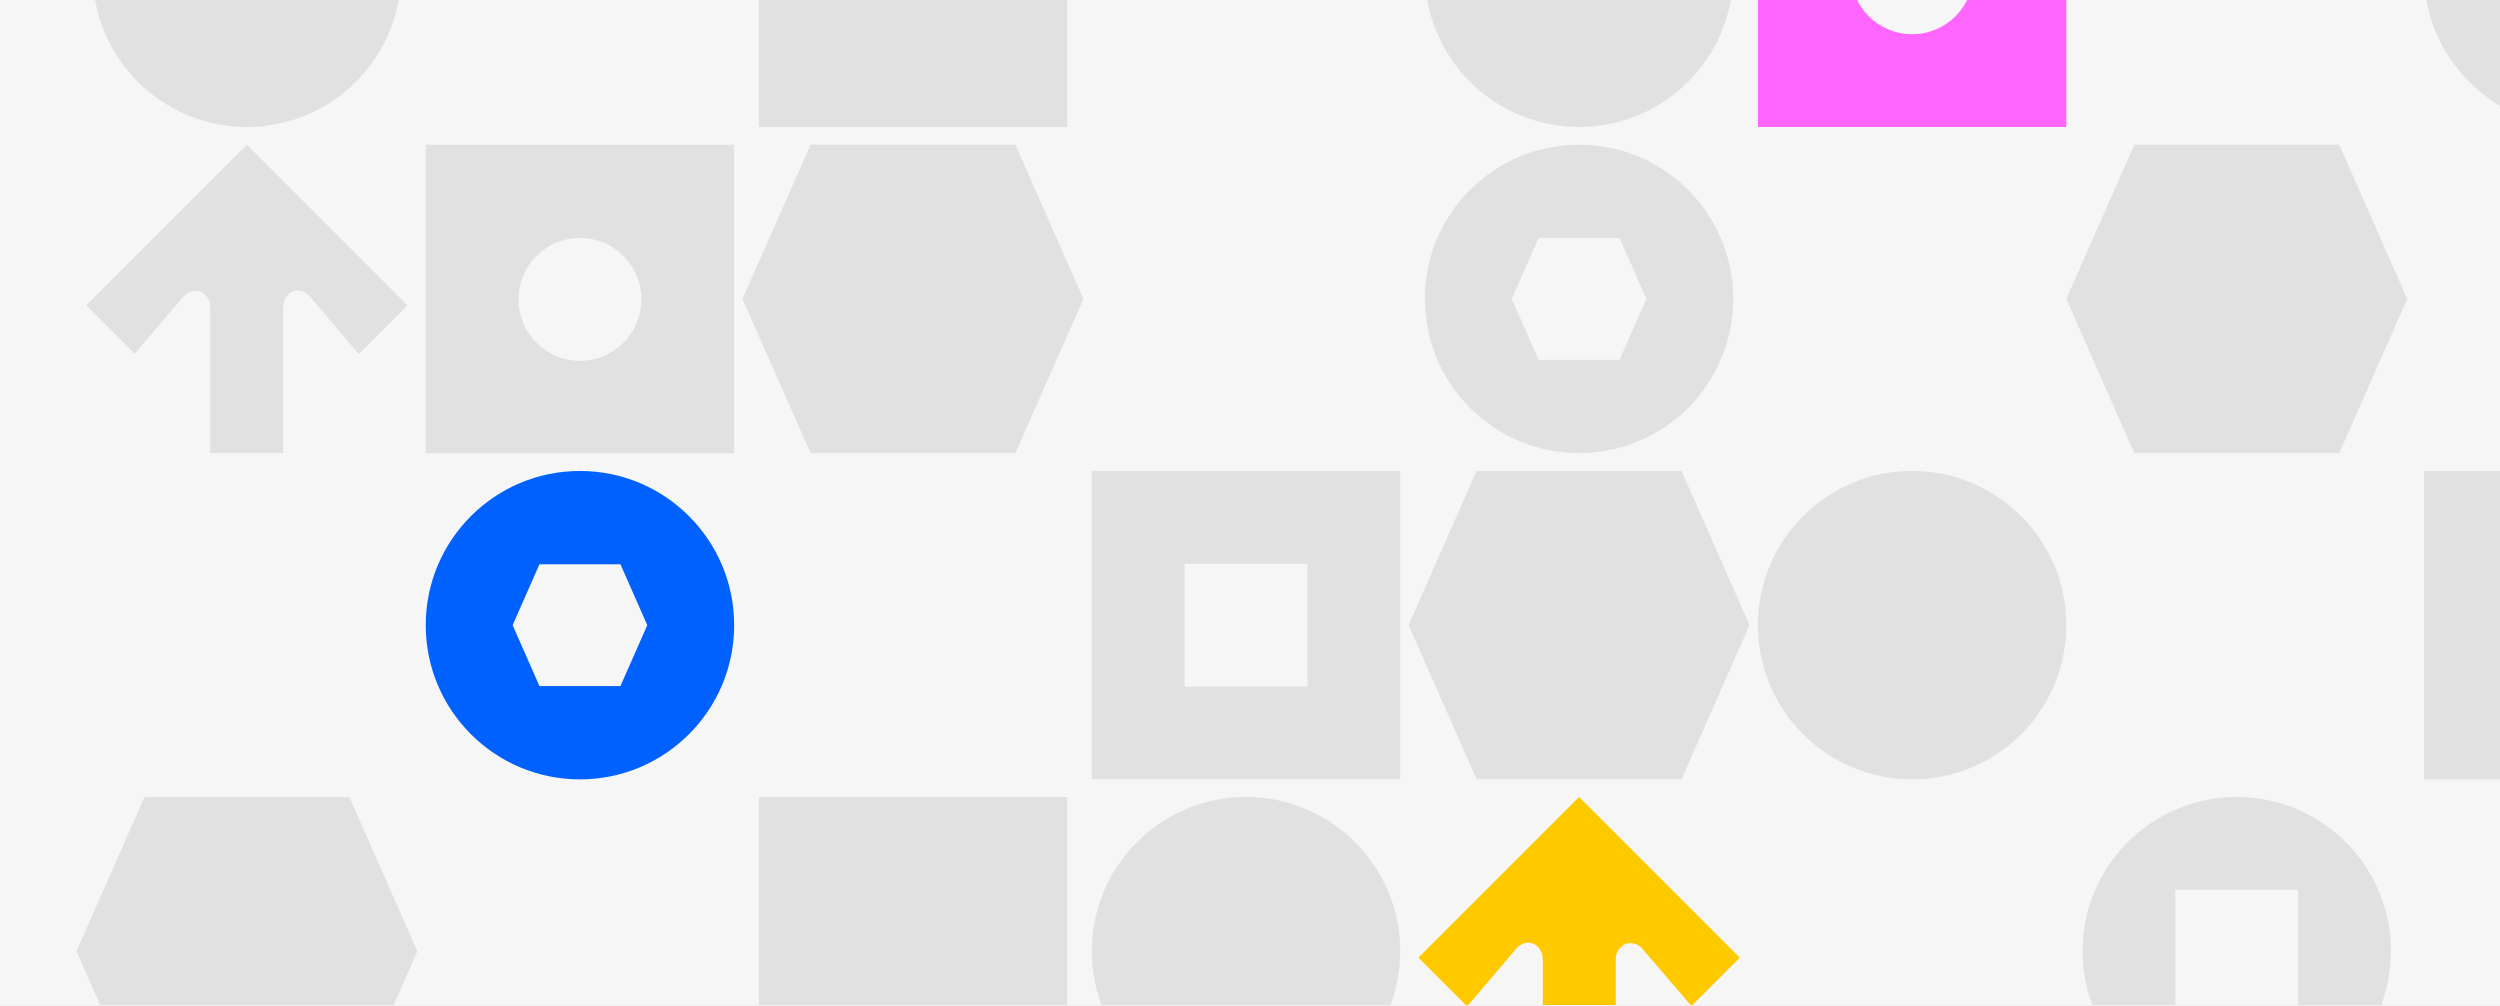
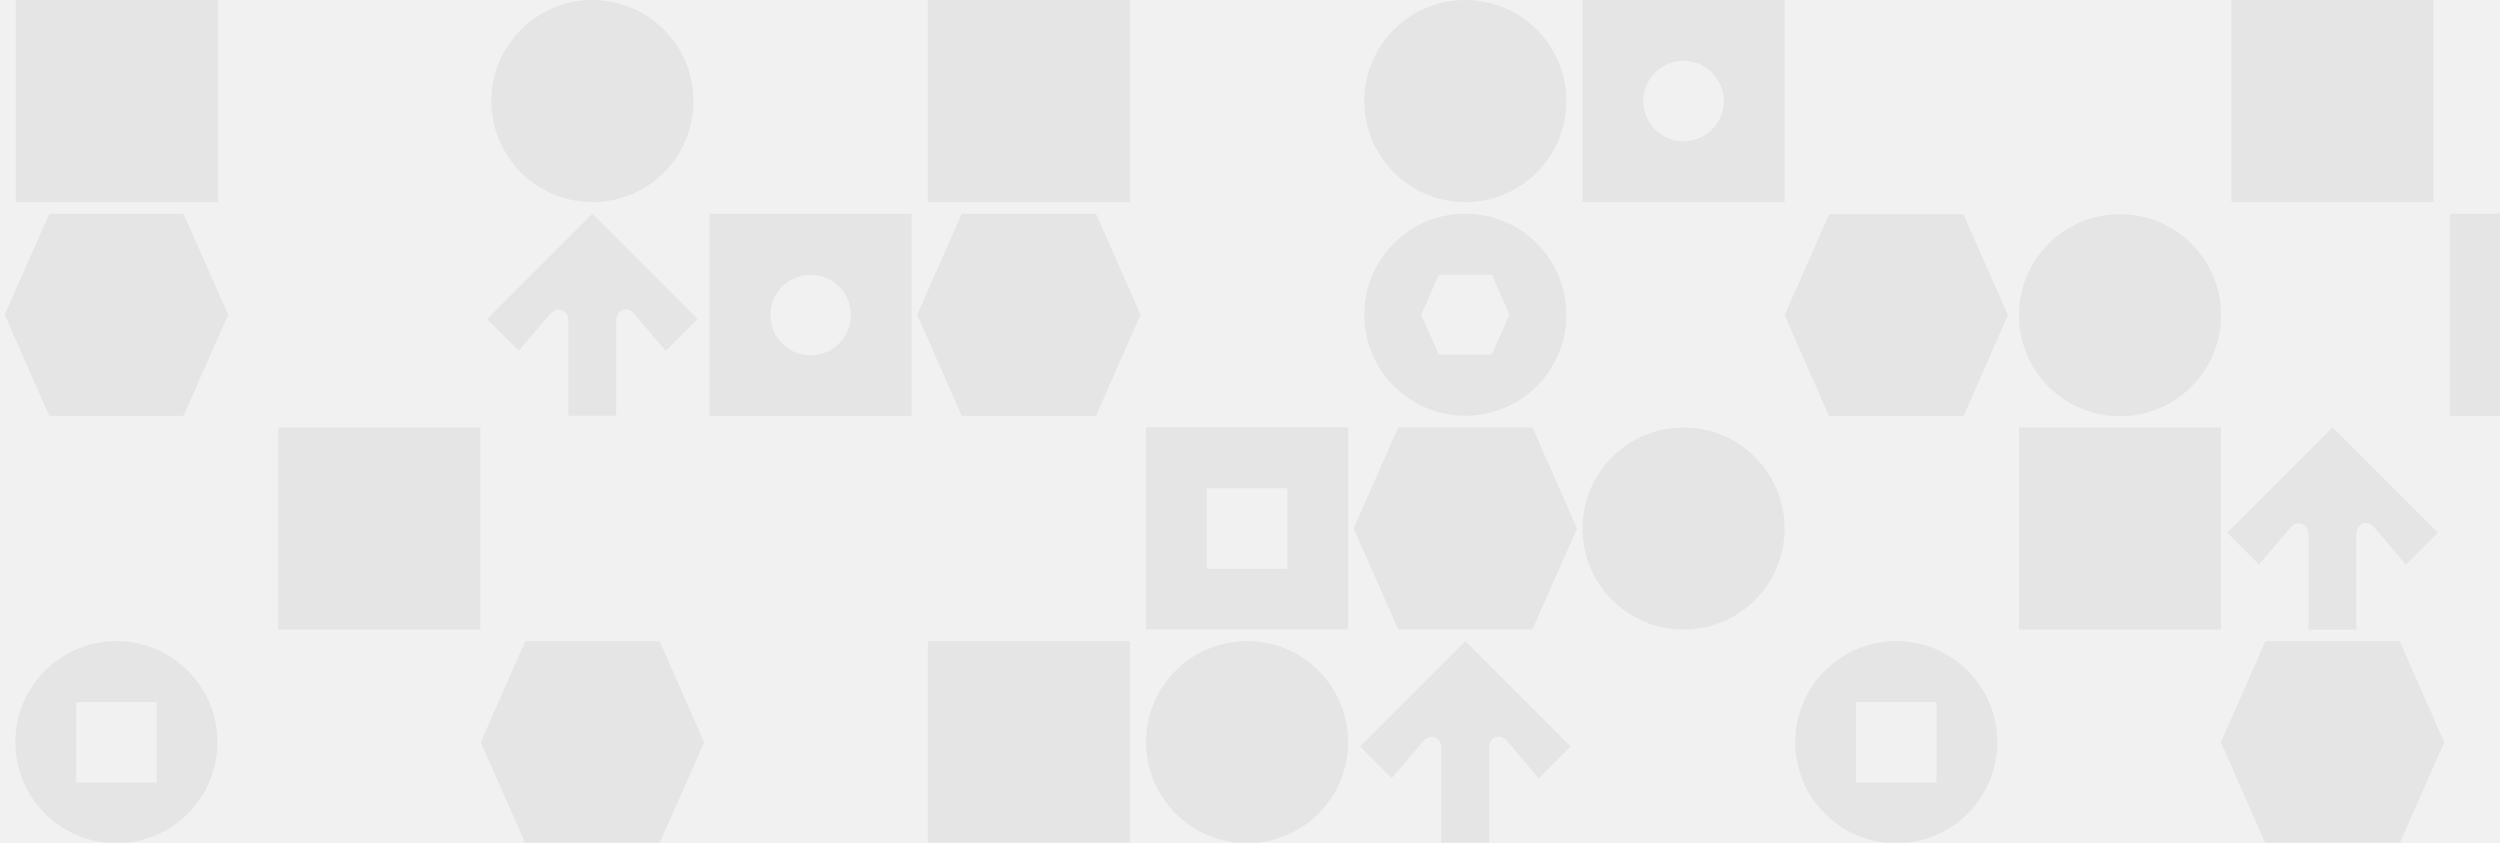
- <svg xmlns="http://www.w3.org/2000/svg" width="2388" height="960" viewBox="0 0 2388 960" fill="none">
-   <g clip-path="url(#clip0_41_751)">
-     <rect width="2388" height="960" fill="#F6F6F6" />
-     <path d="M701.255 138.275H406.664V432.864H701.255V138.275Z" fill="#E1E1E1" />
-     <path d="M1337.5 449.742H1042.91V744.331H1337.5V449.742Z" fill="#E1E1E1" />
-     <path d="M2283.86 908.56C2283.86 827.212 2217.91 761.266 2136.57 761.266V761.266C2055.22 761.266 1989.27 827.212 1989.27 908.56V908.56C1989.27 989.909 2055.22 1055.85 2136.57 1055.85V1055.85C2217.91 1055.85 2283.86 989.909 2283.86 908.56V908.56Z" fill="#E1E1E1" />
-     <path d="M1019.38 761.268H724.785V1055.86H1019.38V761.268Z" fill="#E1E1E1" />
-     <path d="M2609.98 449.867H2315.39V744.456H2609.98V449.867Z" fill="#E1E1E1" />
-     <path d="M1019.38 -173.316H724.785V121.273H1019.38V-173.316Z" fill="#E1E1E1" />
-     <path d="M1973.74 -173.316H1679.15V121.273H1973.74V-173.316Z" fill="#FF66FF" />
-     <path d="M774.204 138.272L709.254 285.539L774.204 432.801H969.955L1034.91 285.539L969.955 138.272H774.204Z" fill="#E1E1E1" />
-     <path d="M2038.69 138.272L1973.74 285.539L2038.69 432.801H2234.44L2299.39 285.539L2234.44 138.272H2038.69Z" fill="#E1E1E1" />
-     <path d="M1410.45 449.802L1345.5 597.068L1410.45 744.331H1606.2L1671.15 597.068L1606.2 449.802H1410.45Z" fill="#E1E1E1" />
-     <path d="M137.964 761.419L73.013 908.685L137.964 1055.95H333.715L398.665 908.685L333.715 761.419H137.964Z" fill="#E1E1E1" />
-     <path d="M701.255 597.16C701.255 515.814 635.313 449.864 553.96 449.864C472.614 449.864 406.664 515.814 406.664 597.16C406.664 678.513 472.614 744.456 553.96 744.456C635.313 744.456 701.255 678.513 701.255 597.16Z" fill="#0061FF" />
-     <path d="M1655.62 -26.021C1655.62 -107.366 1589.68 -173.316 1508.32 -173.316C1426.98 -173.316 1361.03 -107.366 1361.03 -26.021C1361.03 55.333 1426.98 121.275 1508.32 121.275C1589.68 121.275 1655.62 55.333 1655.62 -26.021Z" fill="#E1E1E1" />
-     <path d="M2609.98 -26.021C2609.98 -107.366 2544.04 -173.316 2462.69 -173.316C2381.34 -173.316 2315.39 -107.366 2315.39 -26.021C2315.39 55.333 2381.34 121.275 2462.69 121.275C2544.04 121.275 2609.98 55.333 2609.98 -26.021Z" fill="#E1E1E1" />
-     <path d="M383.135 -26.021C383.135 -107.366 317.193 -173.316 235.839 -173.316C154.494 -173.316 88.544 -107.366 88.544 -26.021C88.544 55.333 154.494 121.275 235.839 121.275C317.193 121.275 383.135 55.333 383.135 -26.021Z" fill="#E1E1E1" />
-     <path d="M1337.5 908.561C1337.5 827.216 1271.56 761.266 1190.2 761.266C1108.86 761.266 1042.91 827.216 1042.91 908.561C1042.91 989.915 1108.86 1055.86 1190.2 1055.86C1271.56 1055.86 1337.5 989.915 1337.5 908.561Z" fill="#E1E1E1" />
-     <path d="M1973.74 597.16C1973.74 515.814 1907.8 449.864 1826.44 449.864C1745.1 449.864 1679.15 515.814 1679.15 597.16C1679.15 678.513 1745.1 744.456 1826.44 744.456C1907.8 744.456 1973.74 678.513 1973.74 597.16Z" fill="#E1E1E1" />
-     <path d="M1655.62 285.506C1655.62 204.16 1589.68 138.21 1508.32 138.21C1426.98 138.21 1361.03 204.16 1361.03 285.506C1361.03 366.859 1426.98 432.801 1508.32 432.801C1589.68 432.801 1655.62 366.859 1655.62 285.506Z" fill="#E1E1E1" />
-     <rect x="495.285" y="227.295" width="117.344" height="117.344" rx="58.672" fill="#F6F6F6" />
-     <rect x="1767.77" y="-84.692" width="117.344" height="117.344" rx="58.672" fill="#F6F6F6" />
-     <rect x="1131.53" y="538.488" width="117.344" height="117.344" fill="#F6F6F6" />
-     <rect x="2077.89" y="850.012" width="117.344" height="117.344" fill="#F6F6F6" />
-     <path d="M1469.66 227.295L1444 285.475L1469.66 343.654H1546.99L1572.65 285.475L1546.99 227.295H1469.66Z" fill="#F6F6F6" />
-     <path d="M515.293 538.98L489.633 597.161L515.293 655.34H592.628L618.287 597.161L592.628 538.98H515.293Z" fill="#F6F6F6" />
-     <path d="M270.459 293.586C270.459 289.226 271.741 285.508 274.306 282.43C276.87 279.096 280.204 277.429 284.307 277.429C288.923 277.429 293.026 279.609 296.617 283.969L342.777 338.207L389.322 291.662L235.839 138.179L82.355 291.662L128.515 337.823L174.676 283.969C178.01 279.866 181.985 277.814 186.601 277.814C190.704 277.814 194.038 279.353 196.602 282.43C199.423 285.251 200.834 288.841 200.834 293.201L200.834 432.771L270.459 432.771L270.459 293.586Z" fill="#E1E1E1" />
-     <path d="M1473.7 916.674C1473.7 912.315 1472.42 908.596 1469.86 905.519C1467.29 902.185 1463.96 900.518 1459.85 900.518C1455.24 900.518 1451.14 902.698 1447.55 907.058L1401.38 961.296L1354.84 914.751L1508.32 761.268L1661.81 914.751L1615.65 960.912L1569.49 907.058C1566.15 902.955 1562.18 900.903 1557.56 900.903C1553.46 900.903 1550.12 902.442 1547.56 905.519C1544.74 908.34 1543.33 911.93 1543.33 916.29L1543.33 1055.86L1473.7 1055.86L1473.7 916.674Z" fill="#FFC900" />
+ <svg xmlns="http://www.w3.org/2000/svg" width="2848" height="960" viewBox="0 0 2848 960" fill="none">
+   <g clip-path="url(#clip0_403_471)">
+     <rect width="2848" height="960" fill="#F1F1F1" />
+     <path d="M247.708 845.453C247.708 781.881 196.172 730.347 132.601 730.347V730.347C69.03 730.347 17.494 781.881 17.494 845.453V845.453C17.494 909.024 69.03 960.559 132.601 960.559V960.559C196.172 960.559 247.708 909.024 247.708 845.453V845.453Z" fill="#E5E5E5" />
+     <path d="M1038.6 243.499H808.39V473.711H1038.6V243.499Z" fill="#E5E5E5" />
+     <path d="M1535.81 486.901H1305.59V717.113H1535.81V486.901Z" fill="#E5E5E5" />
+     <path d="M2275.36 845.453C2275.36 781.881 2223.83 730.347 2160.25 730.347V730.347C2096.68 730.347 2045.15 781.881 2045.15 845.453V845.453C2045.15 909.024 2096.68 960.559 2160.25 960.559V960.559C2223.83 960.559 2275.36 909.024 2275.36 845.453V845.453Z" fill="#E5E5E5" />
+     <path d="M1287.21 730.348H1056.99V960.56H1287.21V730.348Z" fill="#E5E5E5" />
+     <path d="M2530.21 486.999H2300V717.211H2530.21V486.999Z" fill="#E5E5E5" />
+     <path d="M2772.21 0H2542V230.212H2772.21V0Z" fill="#E5E5E5" />
+     <path d="M248.214 0H18V230.212H248.214V0Z" fill="#E5E5E5" />
+     <path d="M1287.21 0H1056.99V230.212H1287.21V0Z" fill="#E5E5E5" />
+     <path d="M2033.01 0H1802.8V230.212H2033.01V0Z" fill="#E5E5E5" />
+     <path d="M1095.61 243.497L1044.85 358.581L1095.61 473.662H1248.58L1299.34 358.581L1248.58 243.497H1095.61Z" fill="#E5E5E5" />
+     <path d="M2083.77 244L2033.01 359.084L2083.77 474.165H2236.74L2287.5 359.084L2236.74 244H2083.77Z" fill="#E5E5E5" />
+     <path d="M1592.81 486.947L1542.06 602.031L1592.81 717.112H1745.79L1796.54 602.031L1745.79 486.947H1592.81Z" fill="#E5E5E5" />
+     <path d="M598.409 730.466L547.653 845.55L598.409 960.631H751.383L802.139 845.55L751.383 730.466H598.409Z" fill="#E5E5E5" />
+     <path d="M1038.6 602.103C1038.6 538.534 987.072 486.996 923.497 486.996C859.928 486.996 808.39 538.534 808.39 602.103C808.39 665.678 859.928 717.21 923.497 717.21C987.072 717.21 1038.6 665.678 1038.6 602.103Z" fill="#F1F1F1" />
+     <path d="M1784.41 115.107C1784.41 51.538 1732.88 0 1669.3 0C1605.73 0 1554.2 51.538 1554.2 115.107C1554.2 178.682 1605.73 230.214 1669.3 230.214C1732.88 230.214 1784.41 178.682 1784.41 115.107Z" fill="#E5E5E5" />
+     <path d="M2530.21 359.107C2530.21 295.538 2478.68 244 2415.11 244C2351.54 244 2300 295.538 2300 359.107C2300 422.682 2351.54 474.214 2415.11 474.214C2478.68 474.214 2530.21 422.682 2530.21 359.107Z" fill="#E5E5E5" />
+     <path d="M790.003 115.107C790.003 51.538 738.471 0 674.896 0C611.327 0 559.789 51.538 559.789 115.107C559.789 178.682 611.327 230.214 674.896 230.214C738.471 230.214 790.003 178.682 790.003 115.107Z" fill="#E5E5E5" />
+     <path d="M1535.81 845.454C1535.81 781.885 1484.28 730.347 1420.7 730.347C1357.13 730.347 1305.59 781.885 1305.59 845.454C1305.59 909.029 1357.13 960.561 1420.7 960.561C1484.28 960.561 1535.81 909.029 1535.81 845.454Z" fill="#E5E5E5" />
+     <path d="M2033.01 602.103C2033.01 538.534 1981.48 486.996 1917.9 486.996C1854.33 486.996 1802.8 538.534 1802.8 602.103C1802.8 665.678 1854.33 717.21 1917.9 717.21C1981.48 717.21 2033.01 665.678 2033.01 602.103Z" fill="#E5E5E5" />
+     <path d="M1784.41 358.555C1784.41 294.986 1732.88 243.448 1669.3 243.448C1605.73 243.448 1554.2 294.986 1554.2 358.555C1554.2 422.13 1605.73 473.662 1669.3 473.662C1732.88 473.662 1784.41 422.13 1784.41 358.555Z" fill="#E5E5E5" />
+     <rect x="877.645" y="313.065" width="91.701" height="91.701" rx="45.85" fill="#F1F1F1" />
+     <rect x="1872.05" y="69.257" width="91.701" height="91.701" rx="45.85" fill="#F1F1F1" />
+     <rect x="1374.85" y="556.253" width="91.701" height="91.701" fill="#F1F1F1" />
+     <rect x="2114.4" y="799.699" width="91.701" height="91.701" fill="#F1F1F1" />
+     <path d="M1639.08 313.065L1619.03 358.532L1639.08 403.996H1699.52L1719.57 358.532L1699.52 313.065H1639.08Z" fill="#F1F1F1" />
+     <path d="M893.28 556.638L873.228 602.104L893.28 647.569H953.715L973.767 602.104L953.715 556.638H893.28Z" fill="#F1F1F1" />
+     <path d="M1696.36 851.794C1696.36 848.387 1697.36 845.481 1699.36 843.076C1701.37 840.471 1703.97 839.168 1707.18 839.168C1710.79 839.168 1713.99 840.872 1716.8 844.279L1752.87 886.664L1789.24 850.291L1669.3 730.348L1549.36 850.291L1585.43 886.364L1621.51 844.279C1624.11 841.072 1627.22 839.469 1630.82 839.469C1634.03 839.469 1636.64 840.671 1638.64 843.076C1640.84 845.281 1641.95 848.086 1641.95 851.493L1641.95 960.563L1696.36 960.563L1696.36 851.794Z" fill="#E5E5E5" />
+     <path d="M701.95 364.869C701.95 361.462 702.952 358.556 704.956 356.151C706.96 353.546 709.565 352.244 712.772 352.244C716.379 352.244 719.586 353.947 722.391 357.354L758.464 399.74L794.838 363.366L674.895 243.423L554.953 363.366L591.026 399.439L627.099 357.354C629.704 354.147 632.81 352.544 636.417 352.544C639.624 352.544 642.229 353.747 644.233 356.151C646.438 358.356 647.54 361.162 647.54 364.568L647.54 473.638L701.95 473.638L701.95 364.869Z" fill="#E5E5E5" />
+     <path d="M547.214 486.999H317V717.211H547.214V486.999Z" fill="#E5E5E5" />
+     <path d="M56.115 243.497L5.358 358.581L56.115 473.662H209.088L259.844 358.581L209.088 243.497H56.115Z" fill="#E5E5E5" />
+     <rect x="86.752" y="799.699" width="91.701" height="91.701" fill="#F1F1F1" />
+     <path d="M3020.95 243.499H2790.74V473.711H3020.95V243.499Z" fill="#E5E5E5" />
+     <path d="M2580.76 730.466L2530 845.55L2580.76 960.631H2733.73L2784.49 845.55L2733.73 730.466H2580.76Z" fill="#E5E5E5" />
+     <path d="M3020.95 602.103C3020.95 538.534 2969.42 486.996 2905.84 486.996C2842.28 486.996 2790.74 538.534 2790.74 602.103C2790.74 665.678 2842.28 717.21 2905.84 717.21C2969.42 717.21 3020.95 665.678 3020.95 602.103Z" fill="#F1F1F1" />
+     <path d="M2684.3 608.446C2684.3 605.039 2685.3 602.133 2687.3 599.728C2689.31 597.123 2691.91 595.82 2695.12 595.82C2698.73 595.82 2701.93 597.524 2704.74 600.931L2740.81 643.316L2777.19 606.943L2657.24 487L2537.3 606.943L2573.37 643.016L2609.45 600.931C2612.05 597.724 2615.16 596.121 2618.76 596.121C2621.97 596.121 2624.58 597.323 2626.58 599.728C2628.79 601.933 2629.89 604.738 2629.89 608.145L2629.89 717.214L2684.3 717.214L2684.3 608.446Z" fill="#E5E5E5" />
  </g>
  <defs>
-     <clipPath id="clip0_41_751">
-       <rect width="2388" height="960" fill="white" />
+     <clipPath id="clip0_403_471">
+       <rect width="2848" height="960" fill="white" />
    </clipPath>
  </defs>
</svg>
